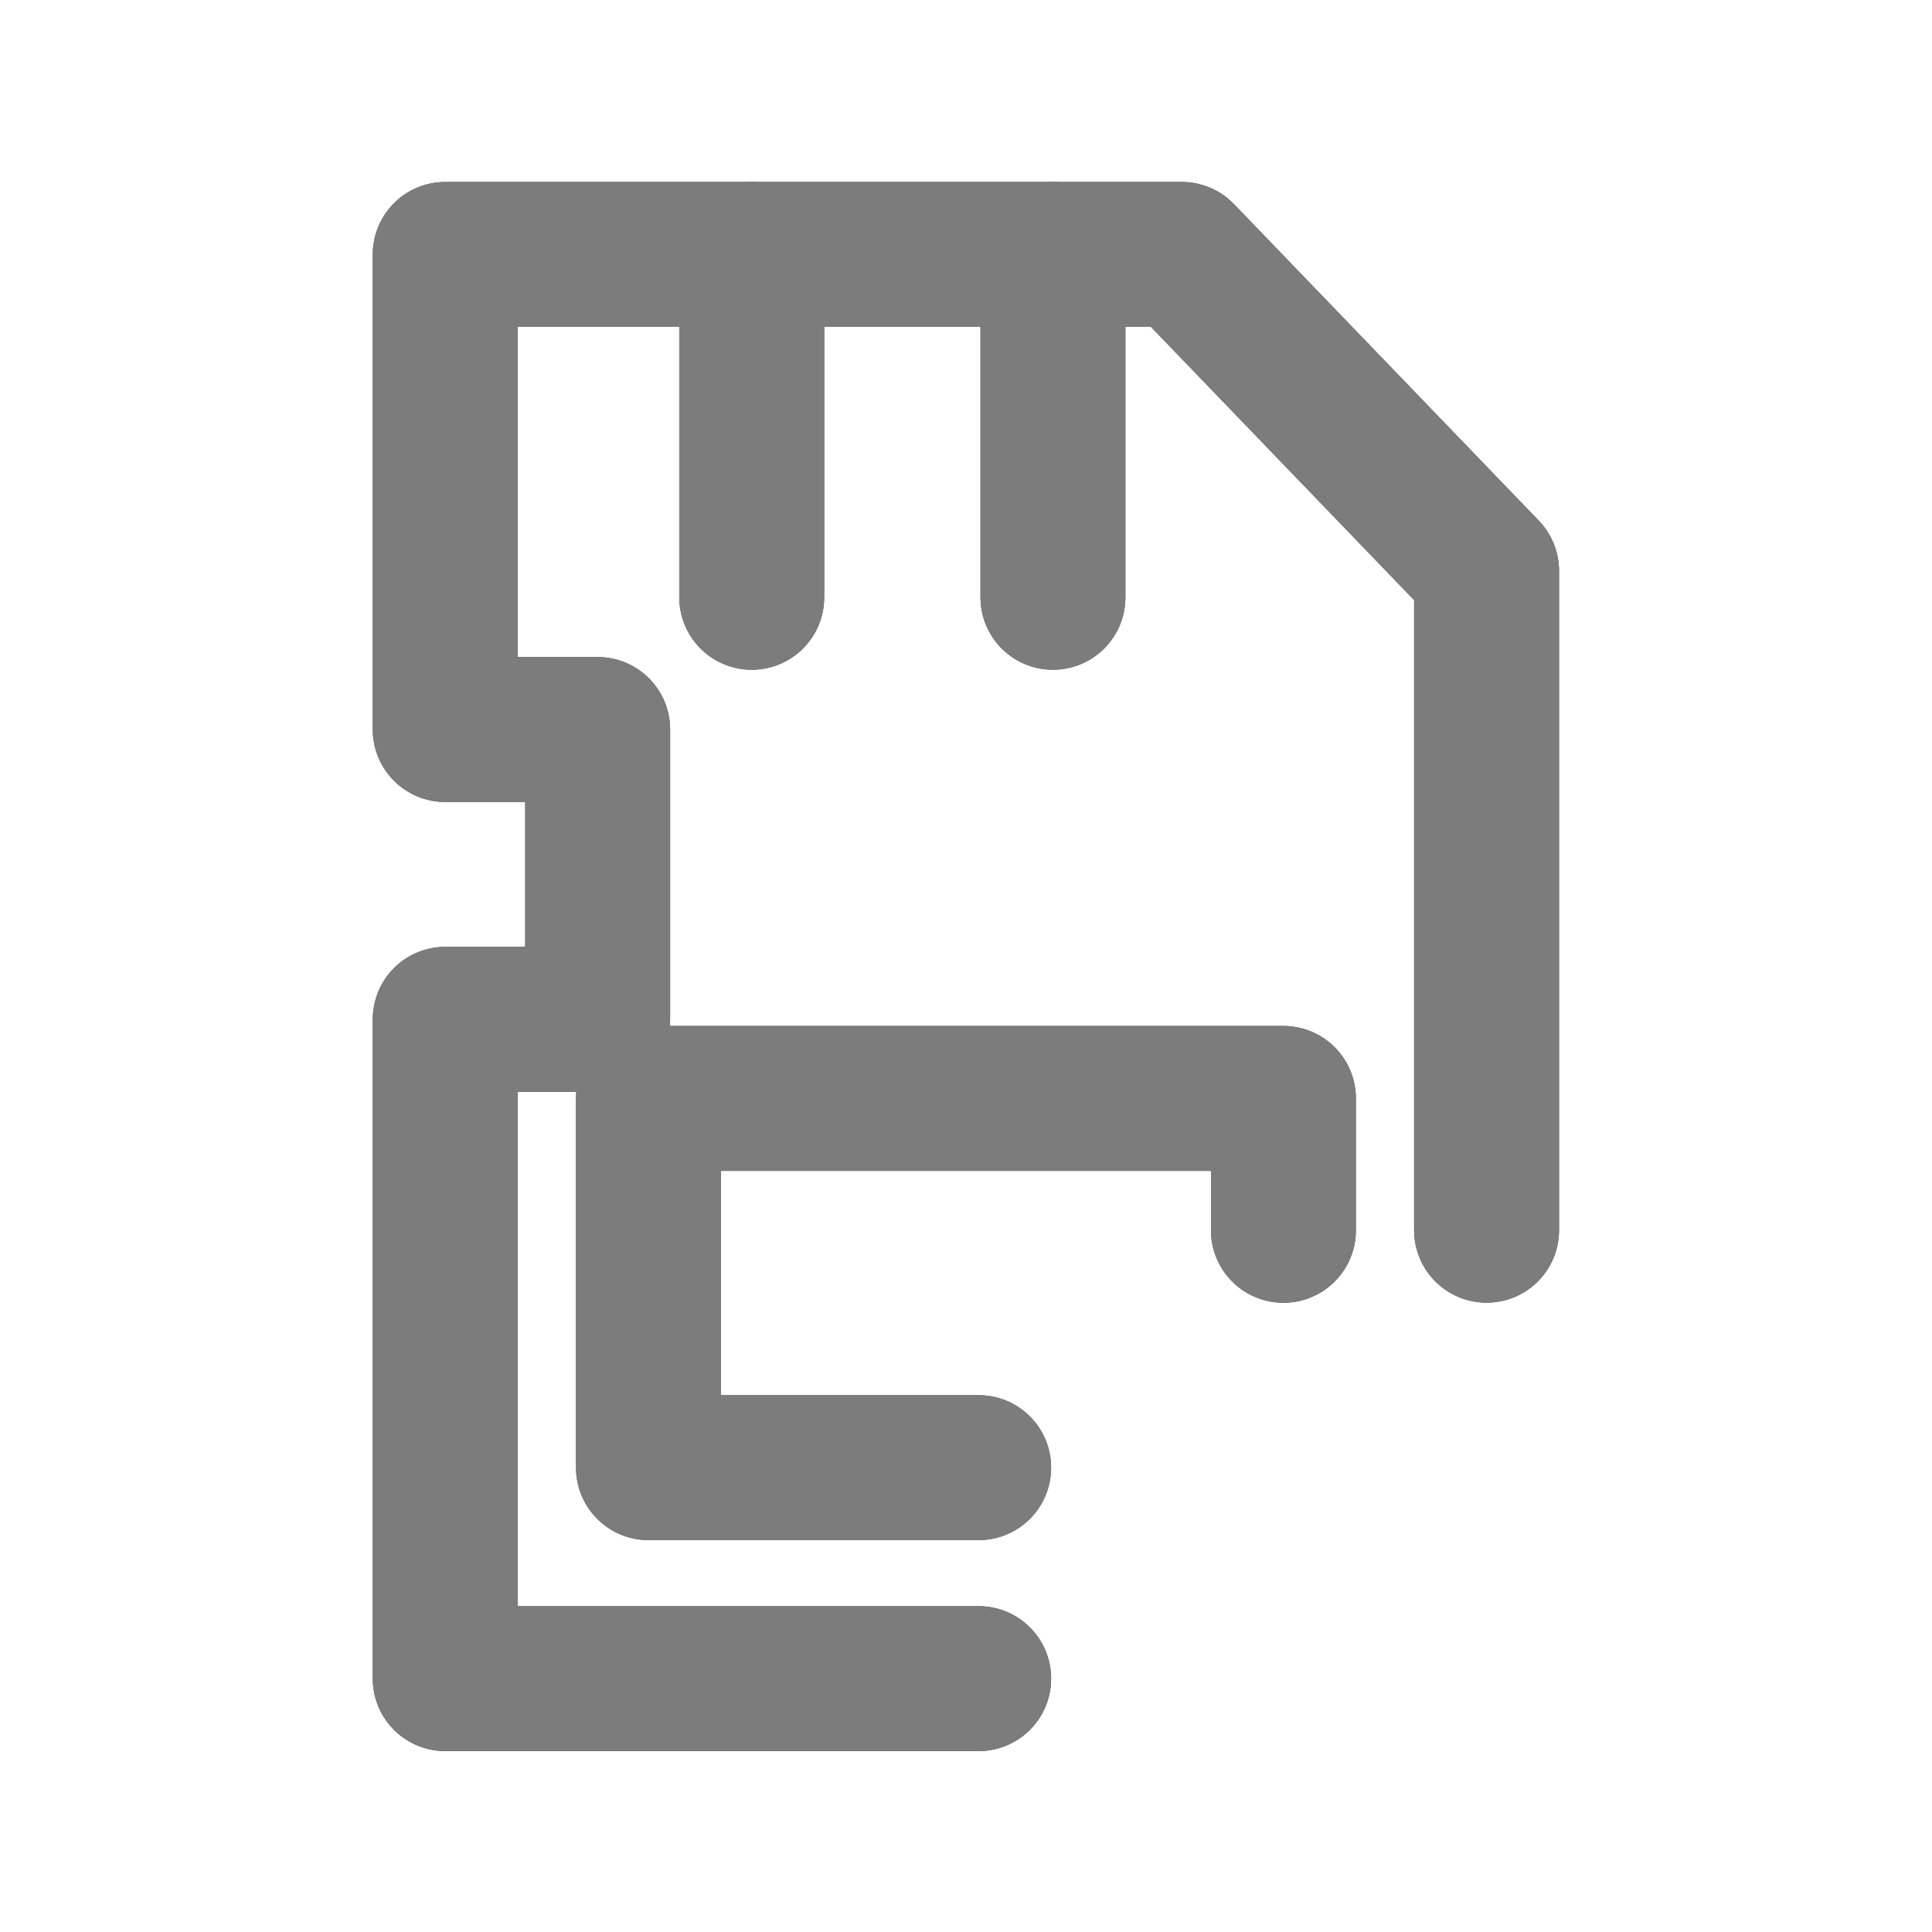
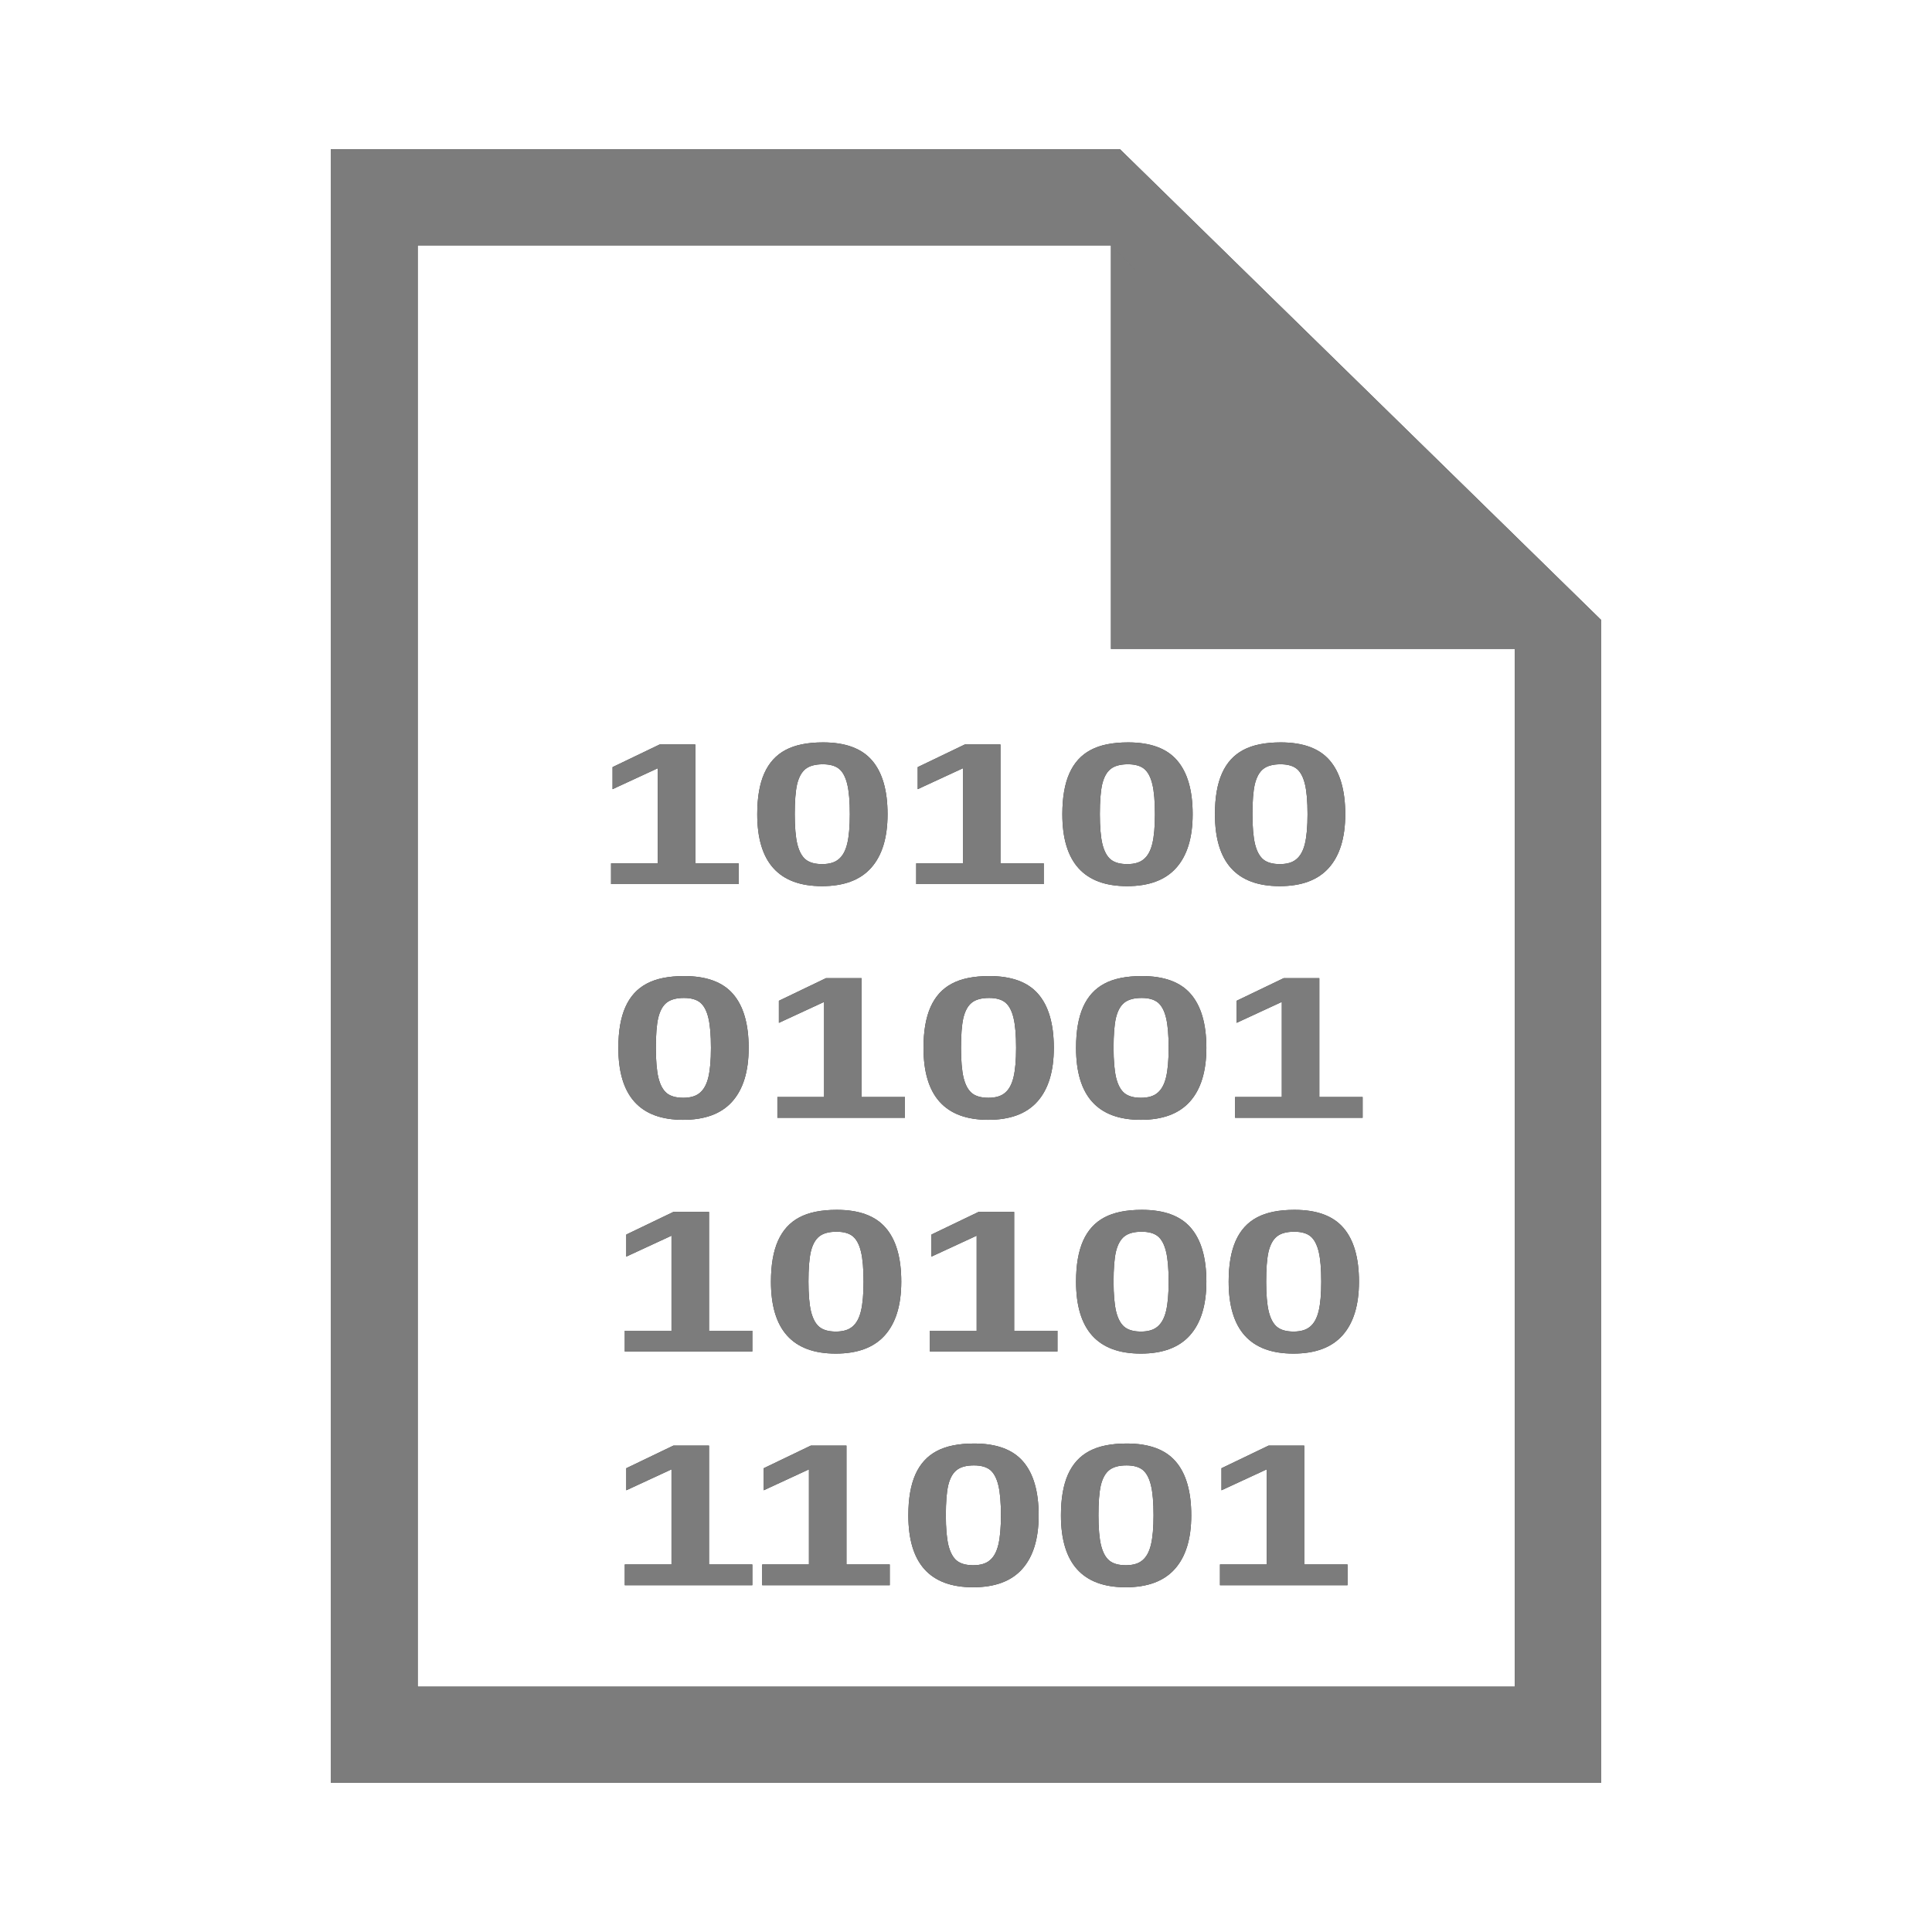
<svg xmlns="http://www.w3.org/2000/svg" width="20" height="20" viewBox="0 0 20 20">
  <defs>
    <style>
      .cls-1 {
        filter: url(#filter);
      }

-       .cls-2 {
-         fill: none;
-         stroke: #010101;
-         stroke-linecap: round;
-         stroke-linejoin: round;
-         stroke-width: 1.5px;
+       .cls-2, .cls-3 {
        fill-rule: evenodd;
+       }
+ 
+       .cls-3 {
+         fill: #6b6c6f;
+       }
+ 
+       .cls-4 {
+         font-size: 20px;
+         font-family: Arial;
+         font-weight: 700;
+         text-transform: uppercase;
      }
    </style>
    <filter id="filter" filterUnits="userSpaceOnUse">
      <feFlood result="flood" flood-color="#7b7b7b" />
      <feComposite result="composite" operator="in" in2="SourceGraphic" />
      <feBlend result="blend" in2="SourceGraphic" />
    </filter>
  </defs>
  <g id="byte">
    <g class="cls-1">
-       <path class="cls-2" d="M792.131,94.377h-5.522V87.552h1.578v-3h-1.578V79.634h7.625l3.155,3.276v6.825" transform="translate(-782 -77)" />
-       <path class="cls-2" d="M789.782,79.634v3.549" transform="translate(-782 -77)" />
-       <path id="Shape_2_copy_2" data-name="Shape 2 copy 2" class="cls-2" d="M792.9,79.634v3.549" transform="translate(-782 -77)" />
-       <path class="cls-2" d="M792.131,92.193h-3.418V88.371h6.573v1.365" transform="translate(-782 -77)" />
+       <g>
+         <path class="cls-2" d="M780.424,1.545V18.455h13.152V6.419l-4.982-4.874h-8.17Zm0.9,0.995V17.46h11.358V6.718L788.5,2.54h-7.174Z" transform="translate(-777)" />
+         <path class="cls-3" d="M788.5,2.54V6.718h4.284Z" transform="translate(-777)" />
+         <text id="_10100" data-name="10100" class="cls-4" transform="translate(6.146 9.152) scale(0.142 0.105)">10100</text>
+         <text id="_01001" data-name="01001" class="cls-4" transform="translate(6.288 11.571) scale(0.142 0.105)">01001</text>
+         <text id="_10100-2" data-name="10100" class="cls-4" transform="translate(6.288 13.991) scale(0.142 0.105)">10100</text>
+         <text id="_11001" data-name="11001" class="cls-4" transform="translate(6.288 16.41) scale(0.142 0.105)">11001</text>
+       </g>
    </g>
  </g>
</svg>
